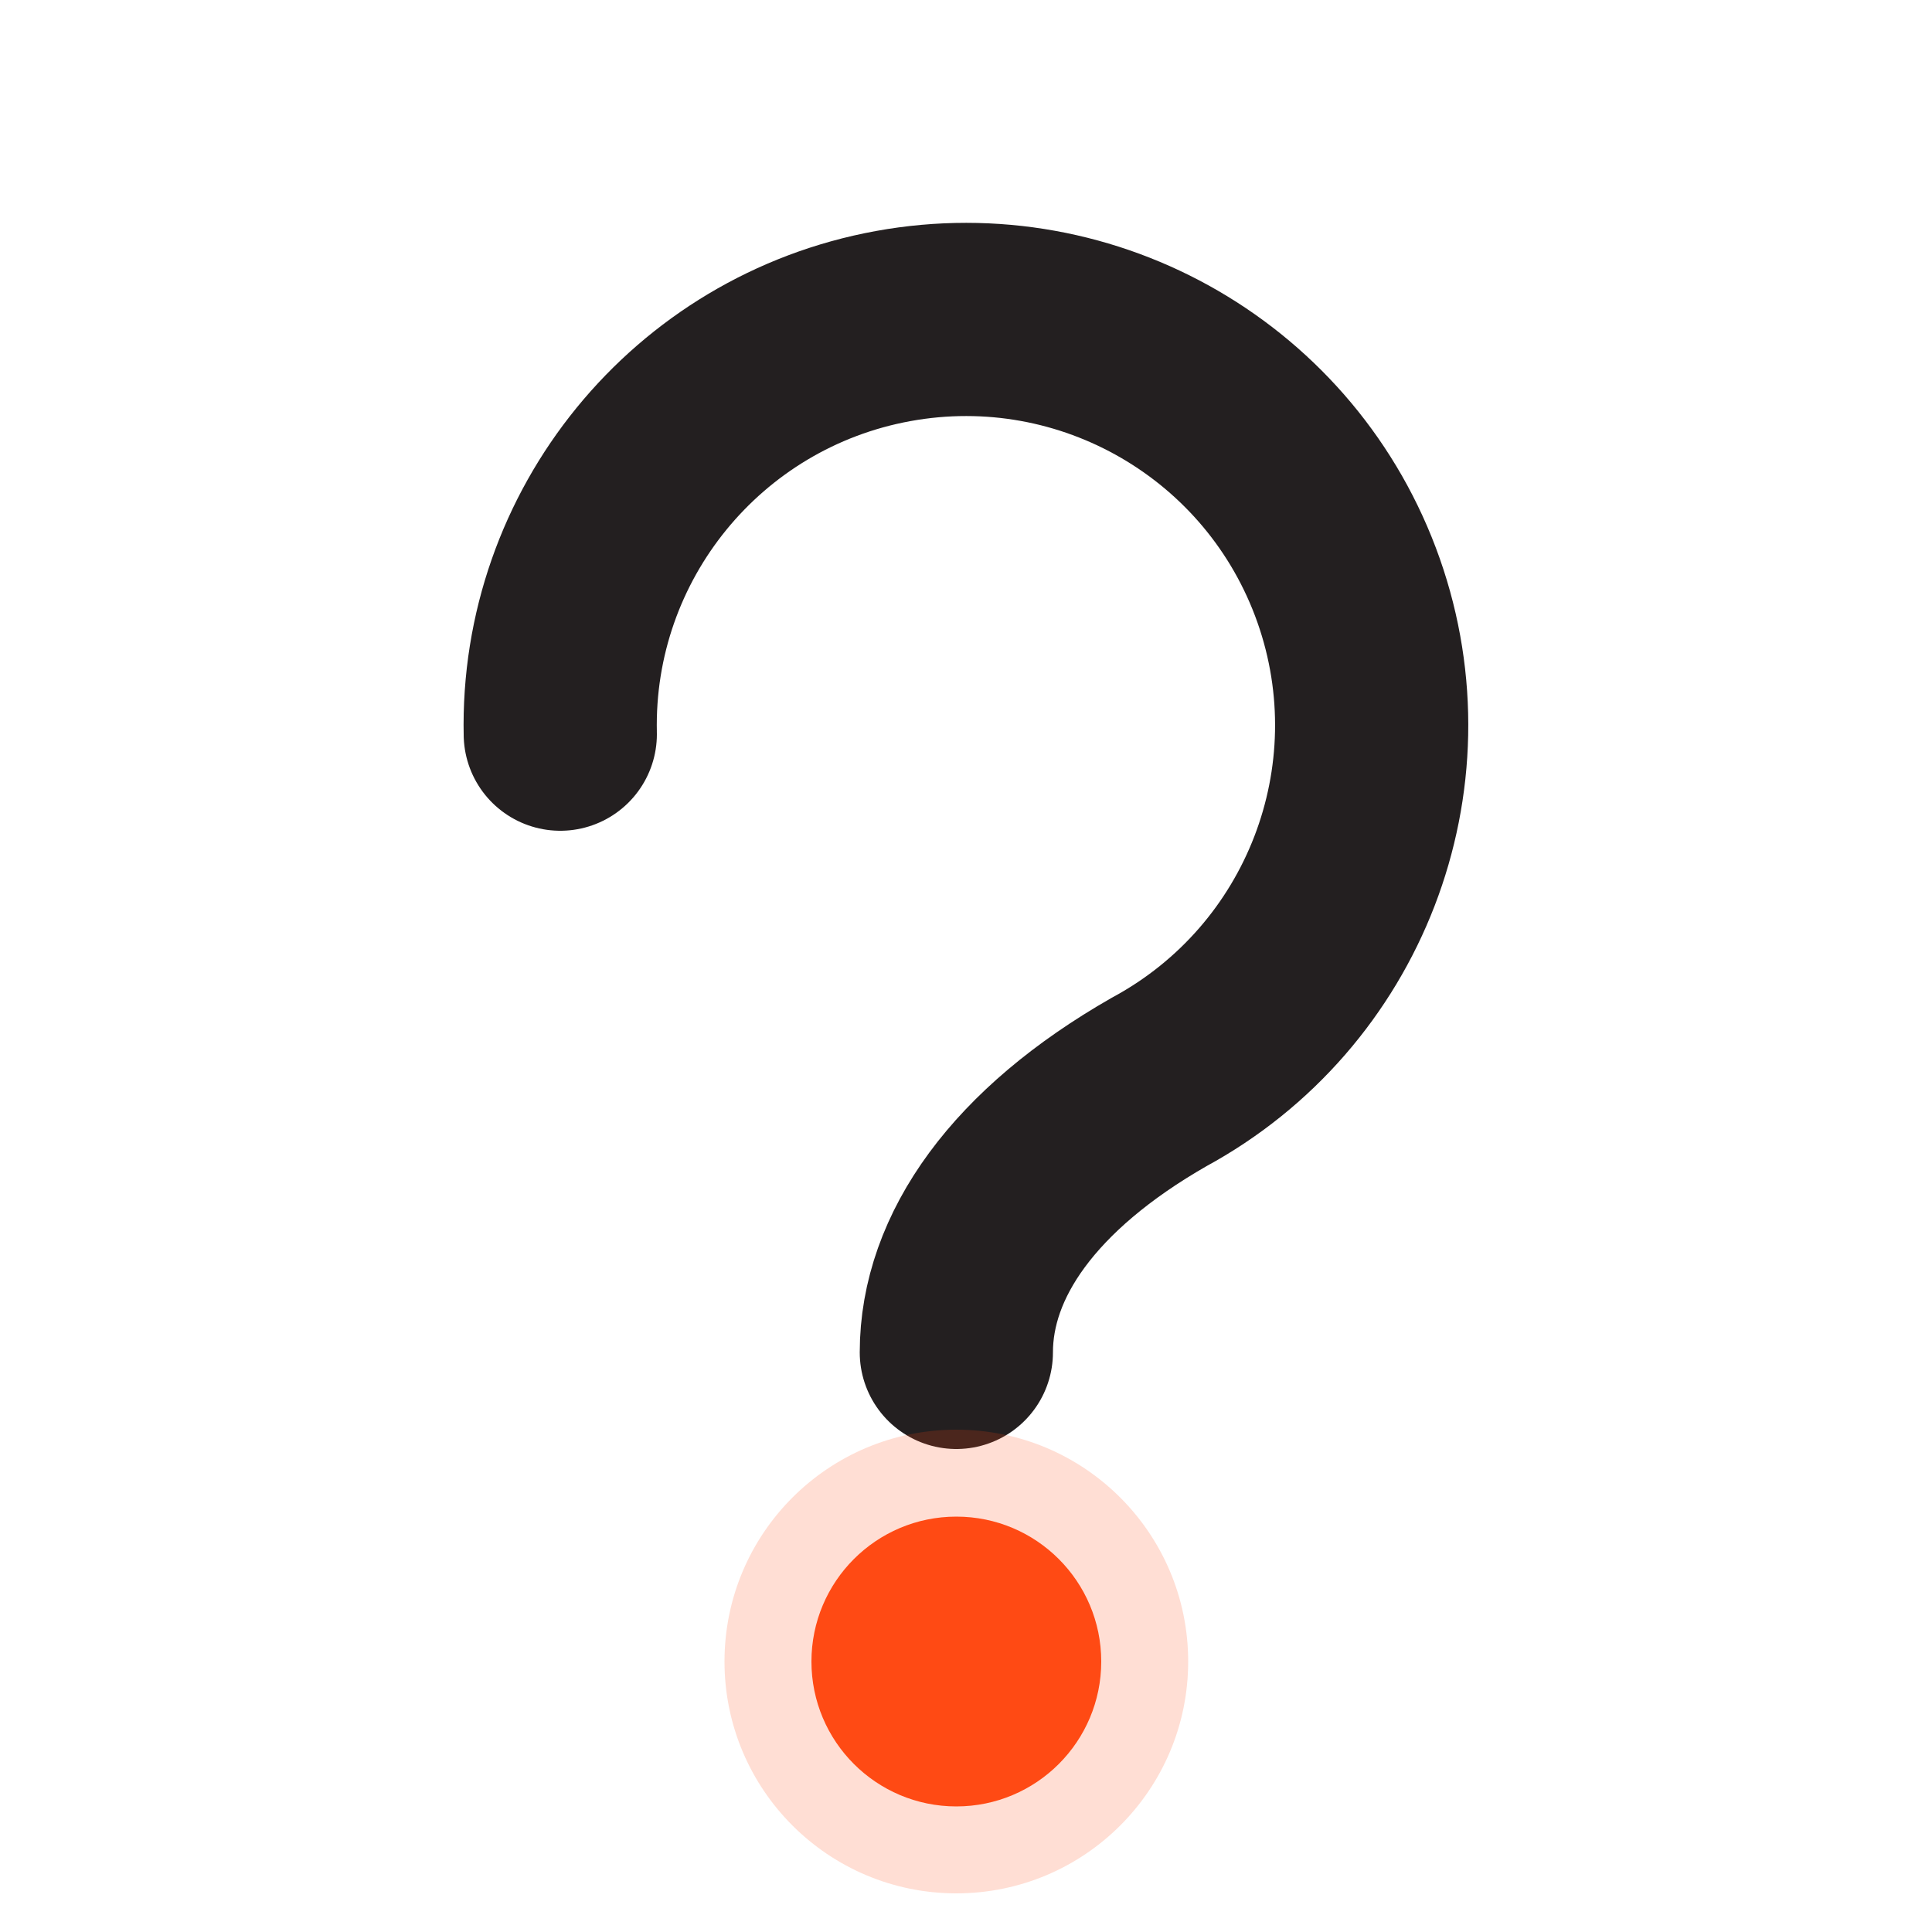
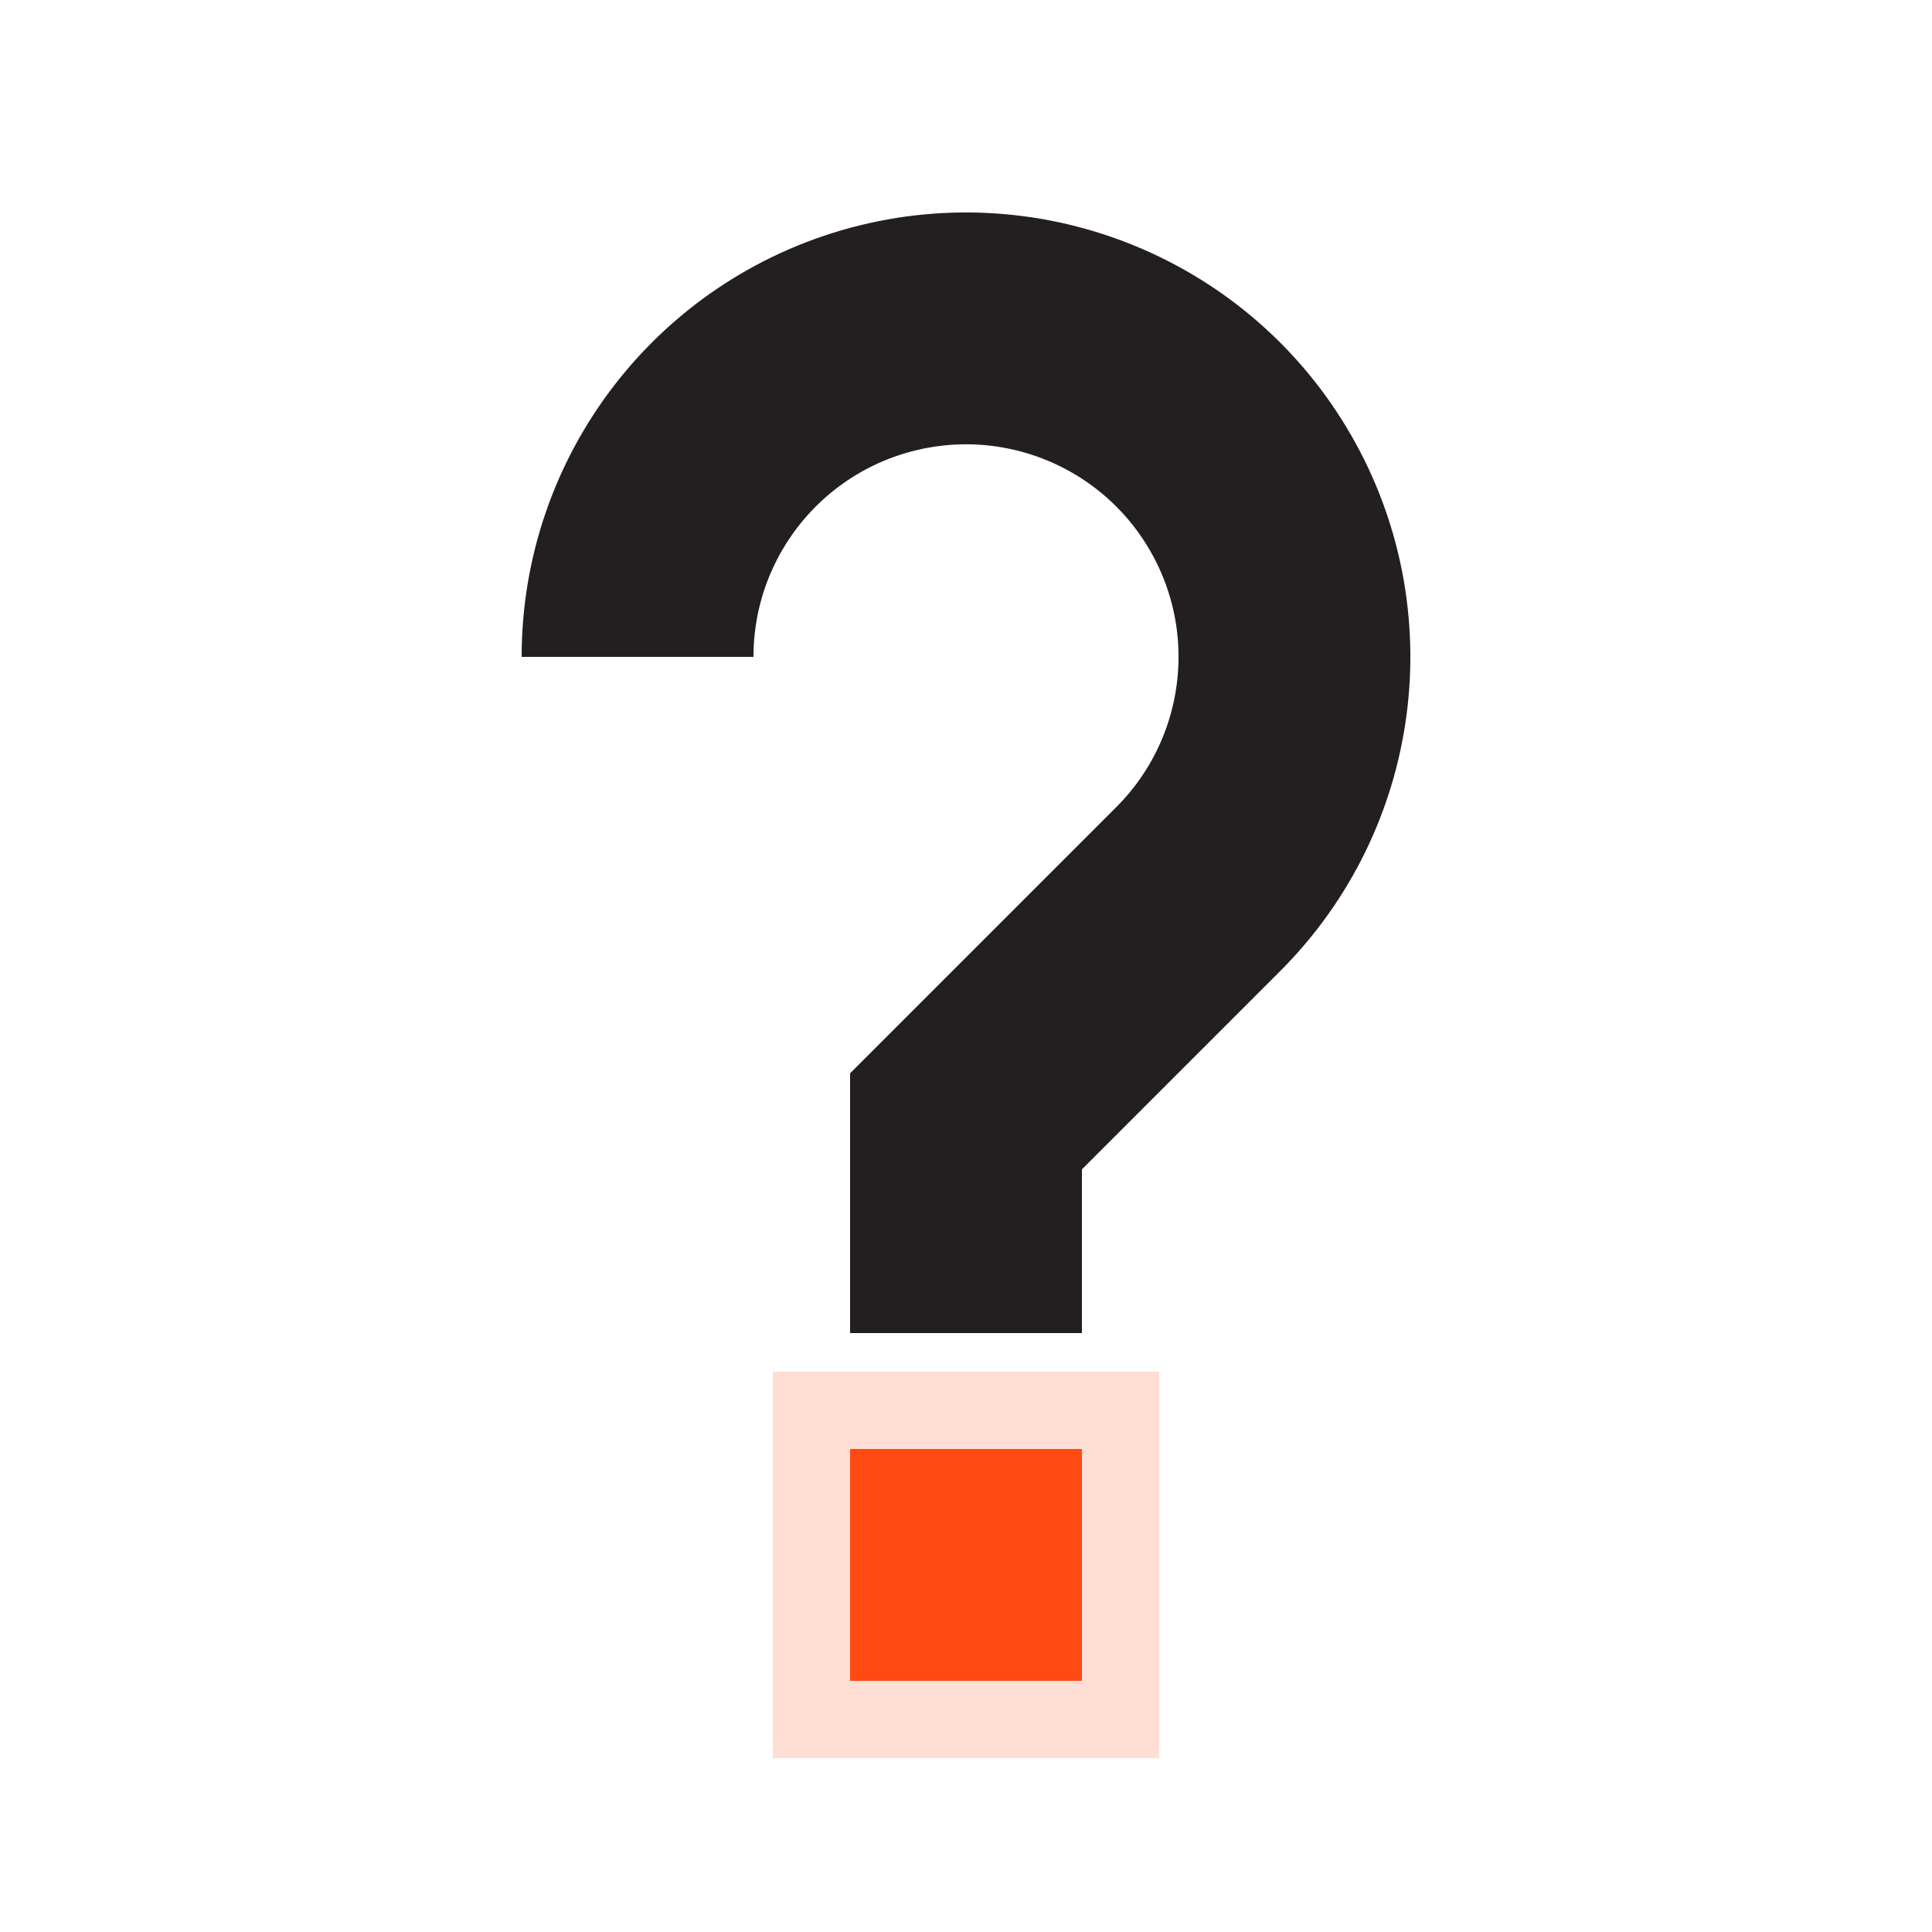
<svg xmlns="http://www.w3.org/2000/svg" width="200" height="200" viewBox="0 0 200.00 200.00" role="img">
-   <path d="M58 76A42 42 0 1 1 120 112C106 120 99 130 99 140" fill="none" stroke="#231F20" stroke-width="20" stroke-linecap="round" stroke-linejoin="round" />
-   <circle cx="99" cy="172" r="24" fill="#FF4A14" fill-opacity="0.18" />
-   <circle cx="99" cy="172" r="15" fill="#FF4A14" />
+   <path d="M66 68A34 34 0 1 1 124.04 92.04L100 116.08V138" fill="none" stroke="#231F20" stroke-width="24" stroke-linecap="butt" stroke-linejoin="miter" stroke-miterlimit="4" />
+   <rect x="80" y="142" width="40" height="40" fill="#FF4A14" fill-opacity="0.18" />
+   <rect x="88" y="150" width="24" height="24" fill="#FF4A14" />
</svg>
